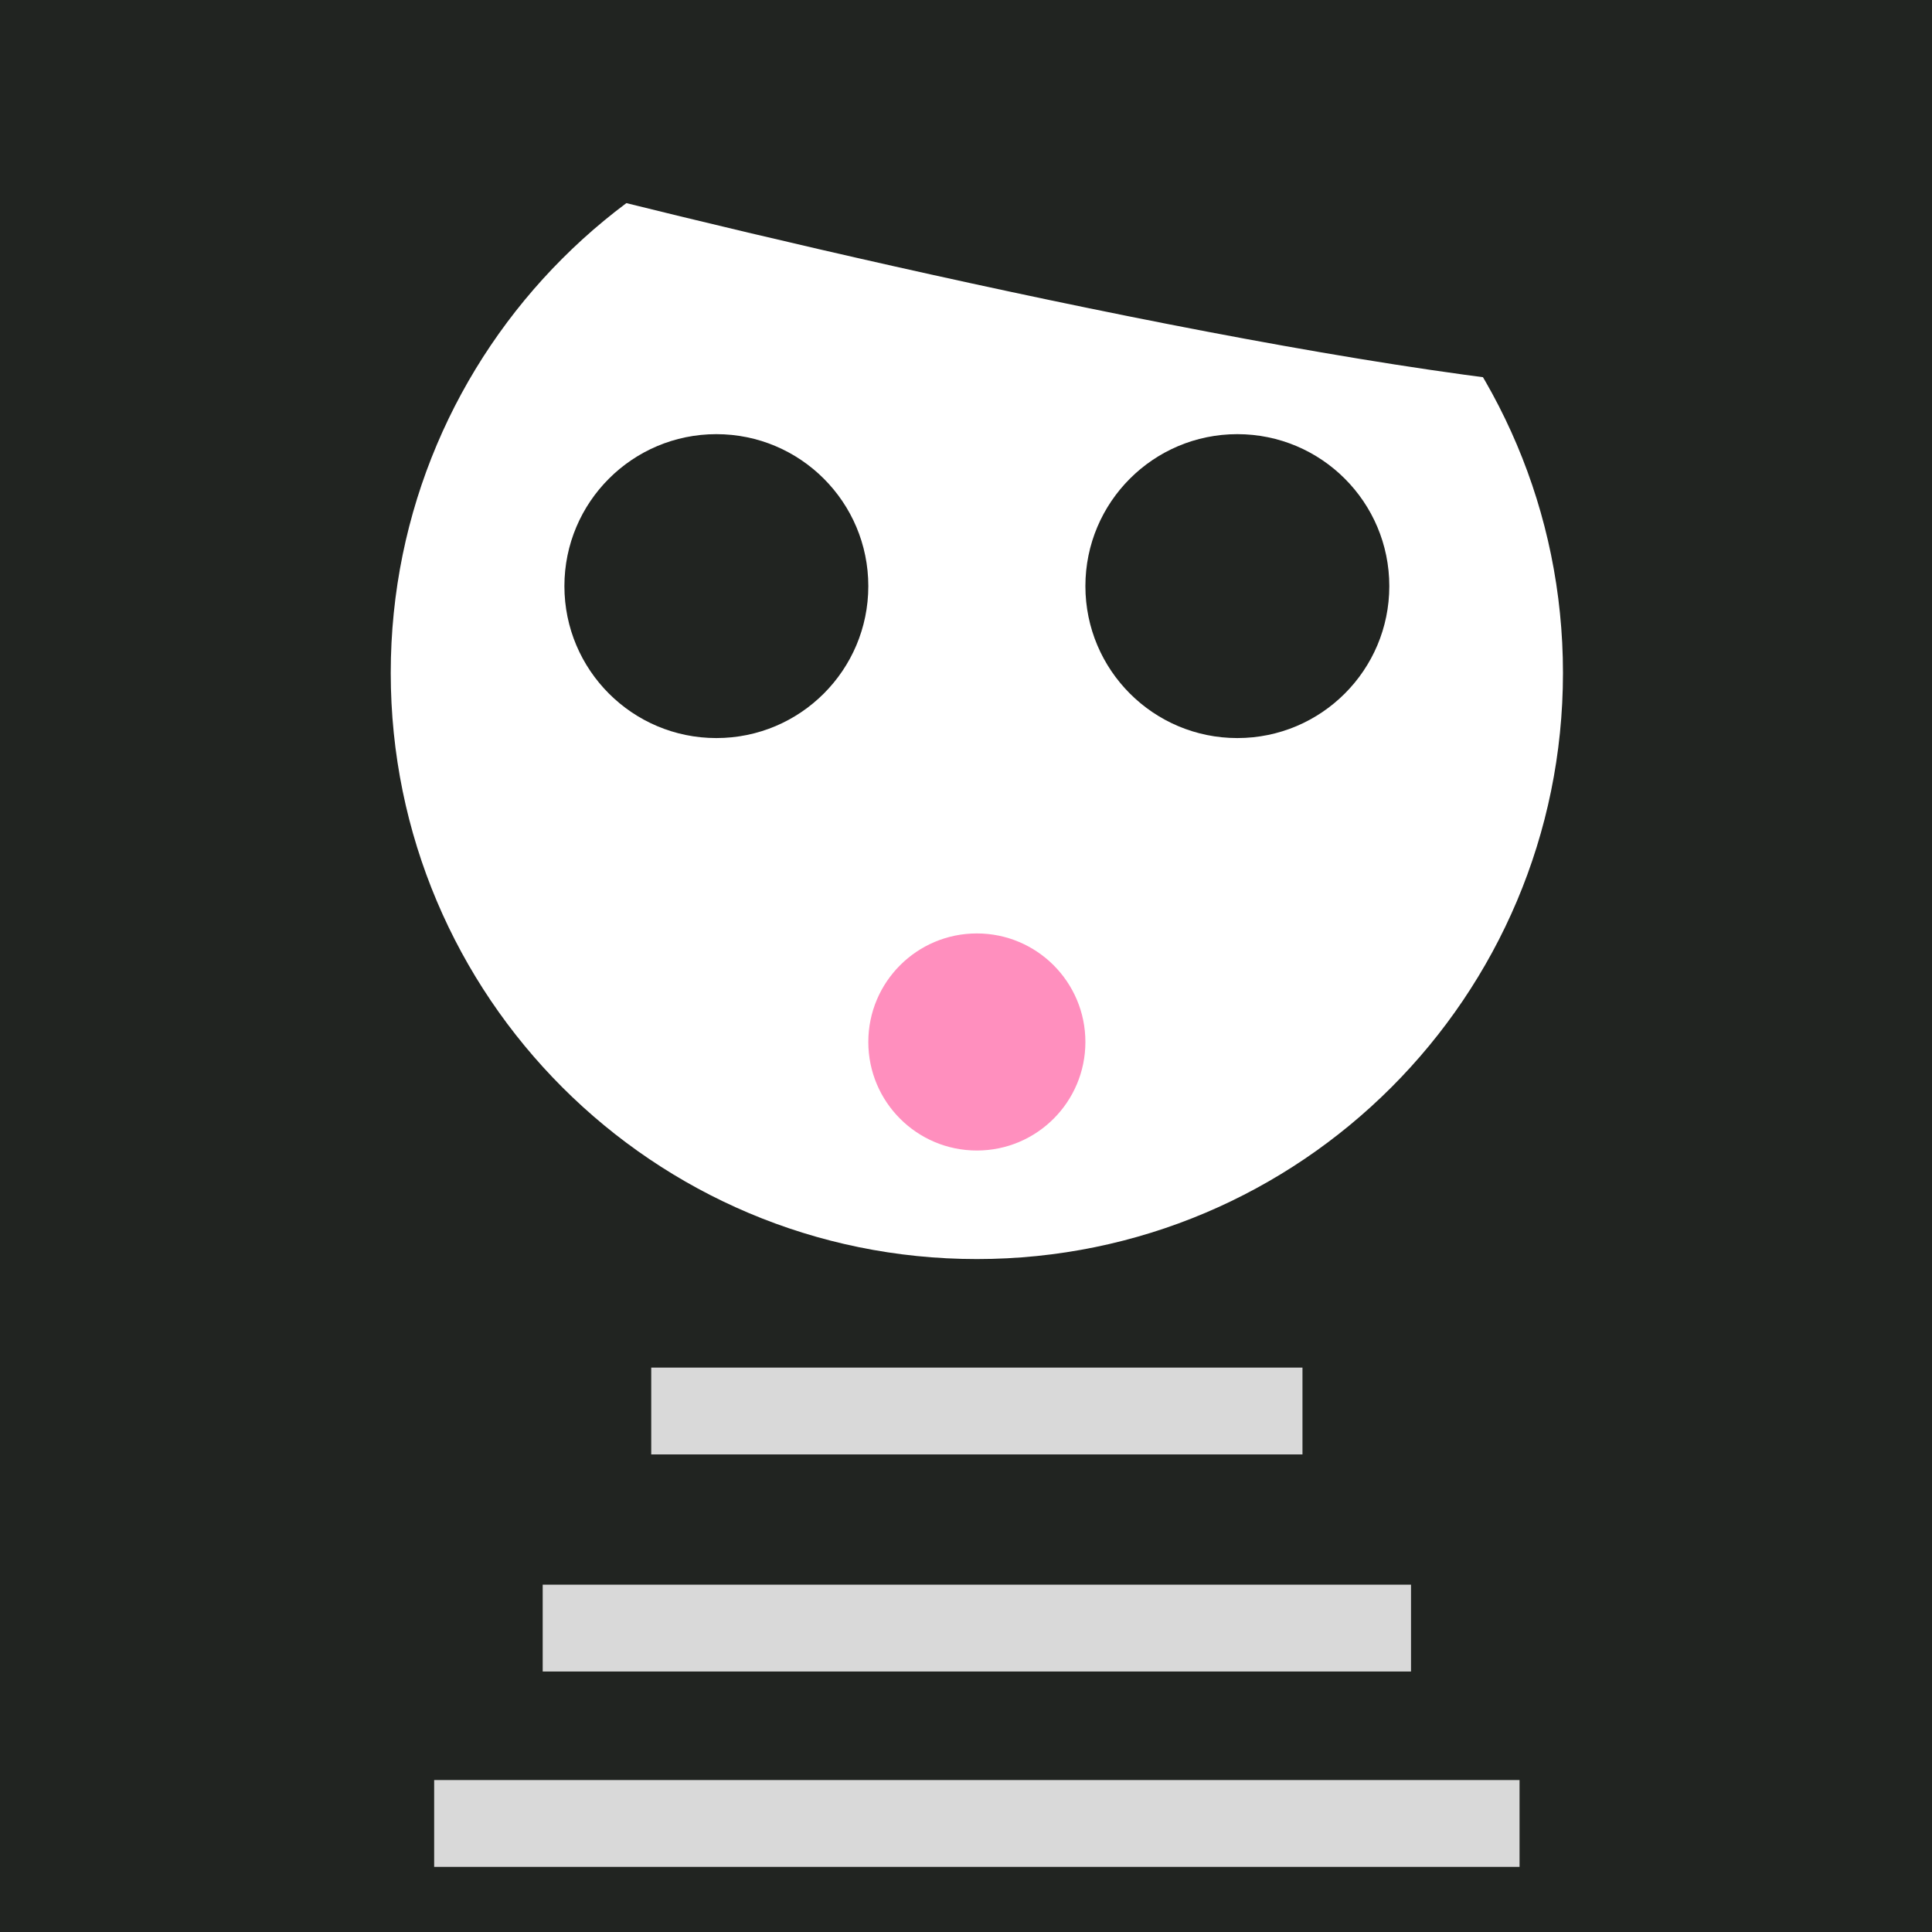
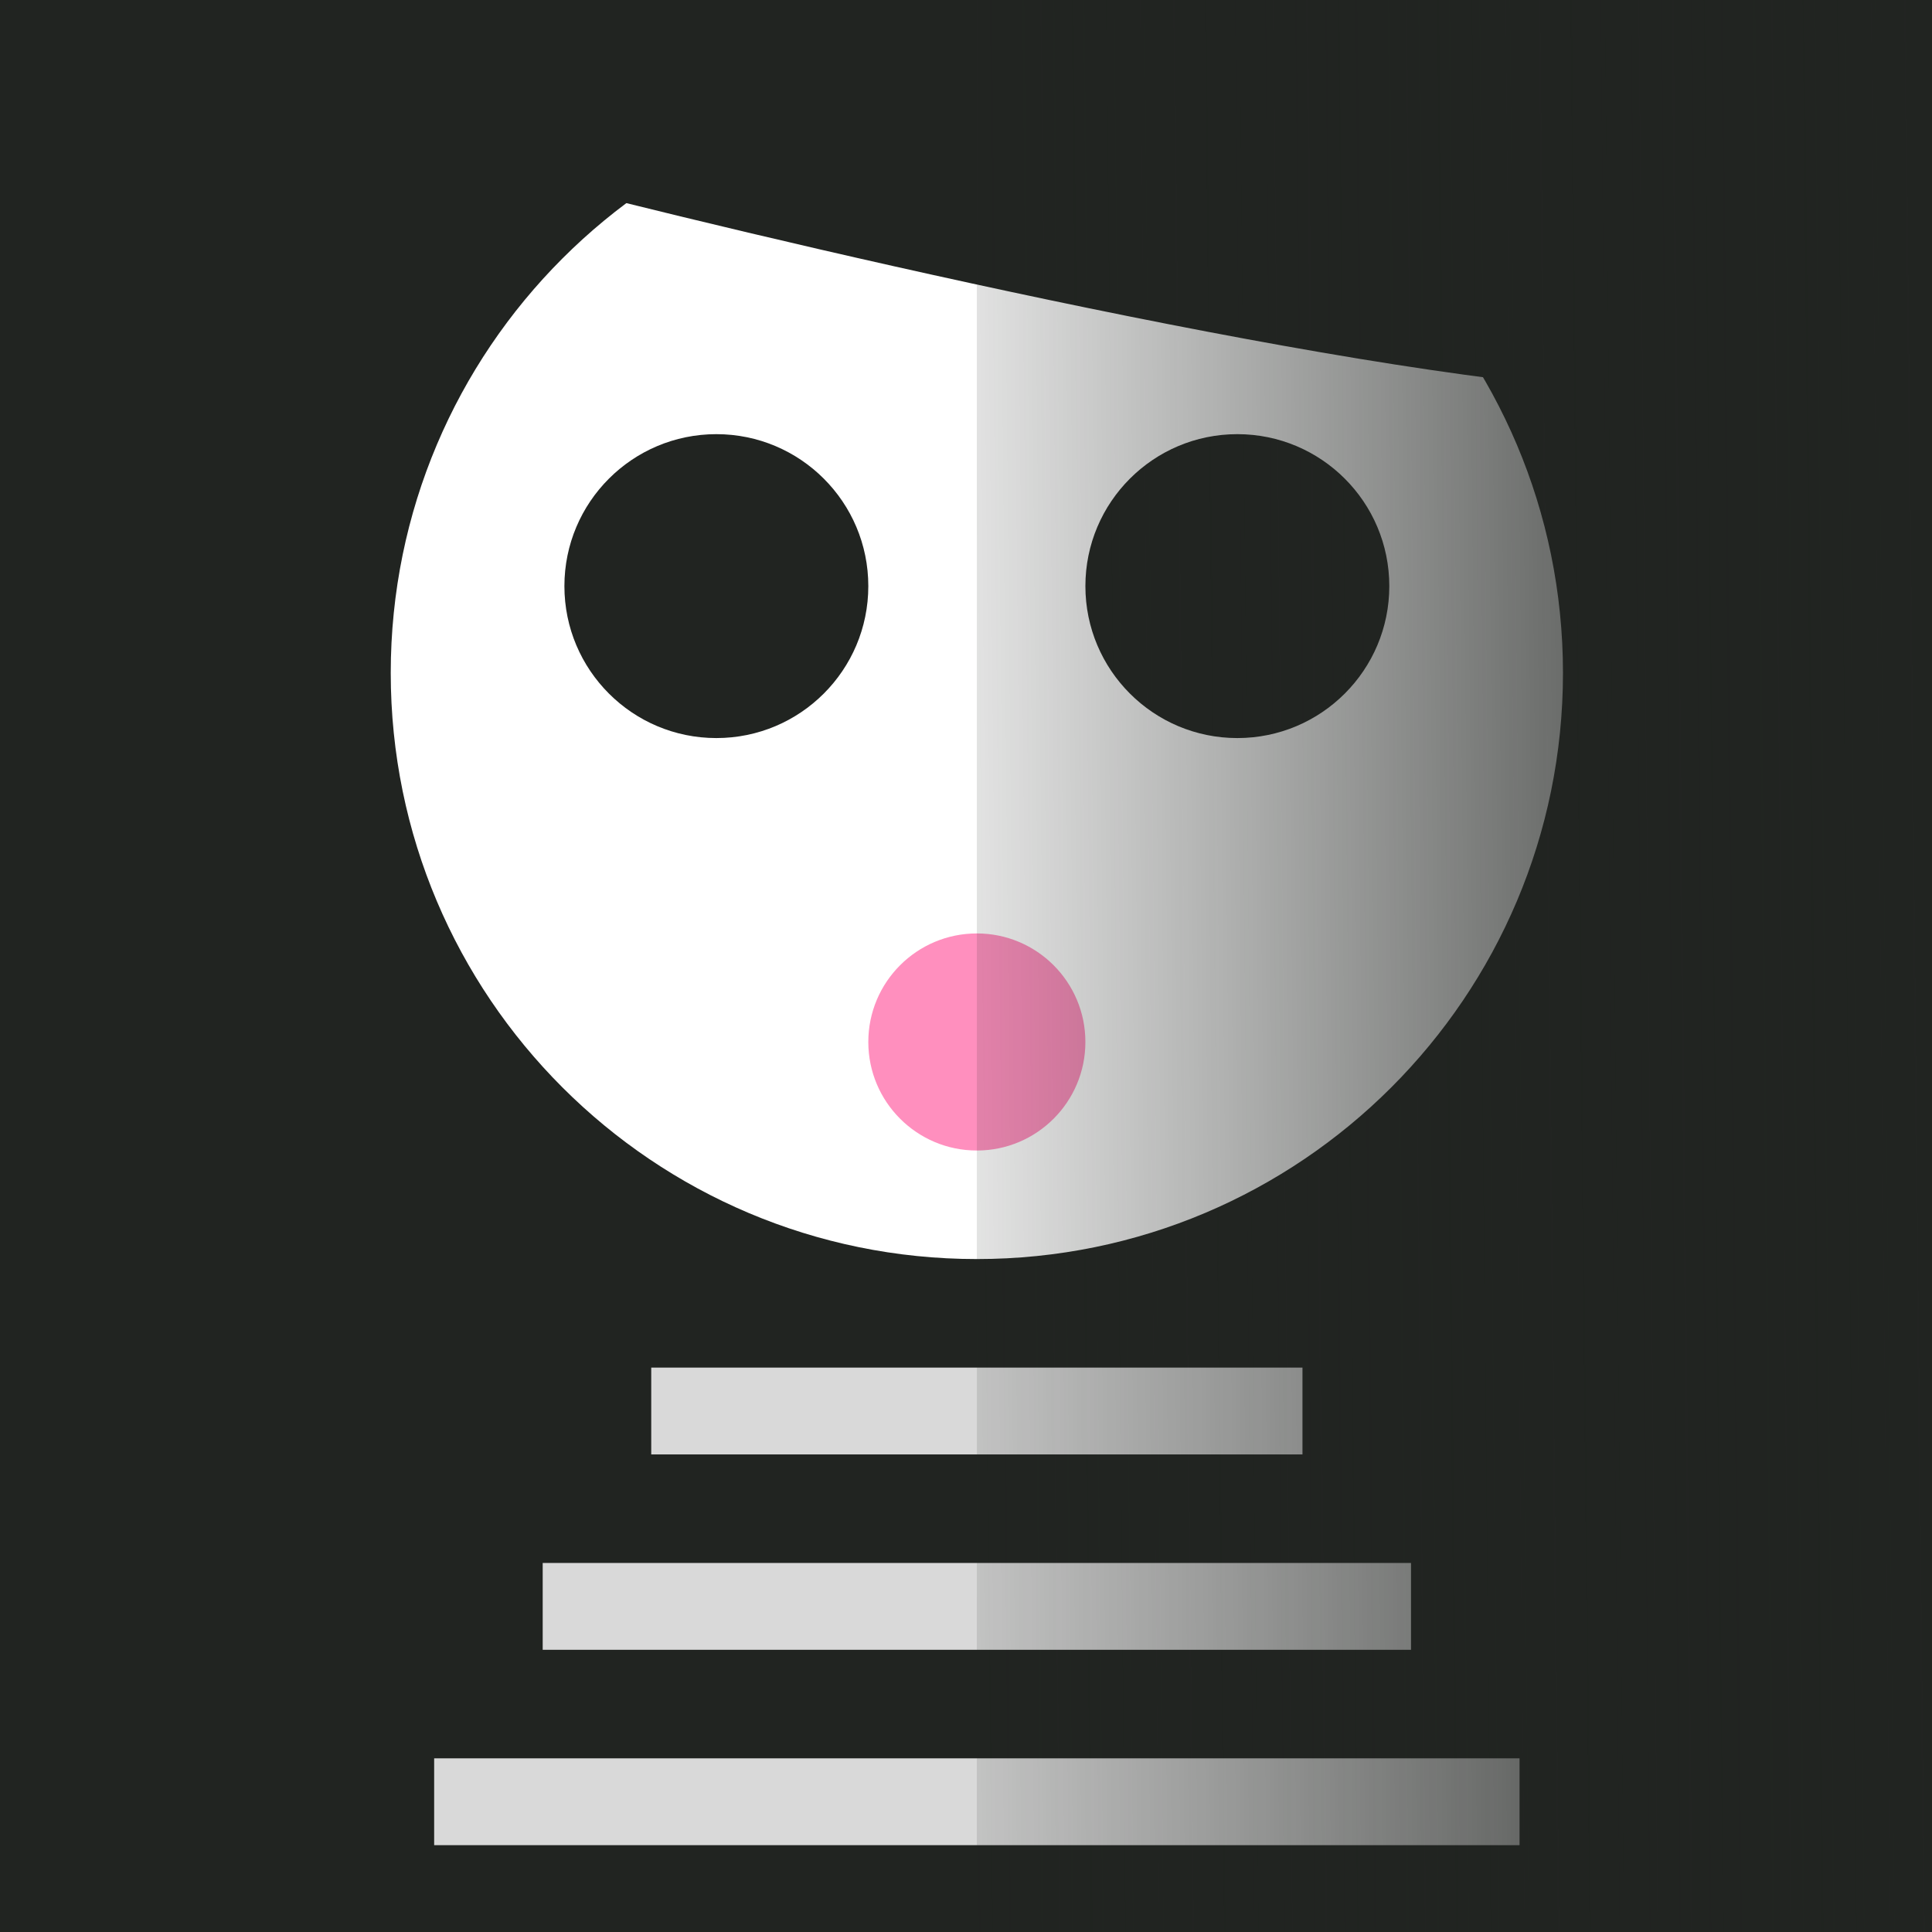
<svg xmlns="http://www.w3.org/2000/svg" width="89" height="89" viewBox="0 0 89 89" fill="none">
  <rect width="89" height="89" fill="#F5F5F5" />
  <g id="app icon">
    <rect width="89" height="89" fill="#212421" />
    <circle id="Ellipse 7" cx="45" cy="31" r="27" fill="white" />
    <circle id="Ellipse 8" cx="45" cy="48" r="5" fill="#FF8FBE" />
    <rect id="Rectangle 3" x="30" y="63" width="30" height="4" fill="#D9D9D9" />
-     <rect id="Rectangle 4" x="25" y="73" width="40" height="4" fill="#D9D9D9" />
-     <rect id="Rectangle 5" x="20" y="82" width="50" height="4" fill="#D9D9D9" />
+     <rect id="Rectangle 4" x="25" y="72" width="40" height="4" fill="#D9D9D9" />
+     <rect id="Rectangle 5" x="20" y="81" width="50" height="4" fill="#D9D9D9" />
    <circle id="Ellipse 9" cx="33" cy="27" r="7" fill="#212421" />
    <circle id="Ellipse 10" cx="57" cy="27" r="7" fill="#212421" />
    <path id="Vector 1" d="M74.5 18C61.3 17.2 35 11 23.5 8L32.5 2.5H55L74.5 9.5C80 12.667 87.7 18.8 74.5 18Z" fill="#212421" />
+     <rect id="Rectangle 6" x="45" width="44" height="89" fill="url(#paint0_linear_0_1)" />
  </g>
+   <defs>
+     <linearGradient id="paint0_linear_0_1" x1="38.5" y1="53" x2="89" y2="52.5" gradientUnits="userSpaceOnUse">
+       <stop stop-color="#212421" stop-opacity="0" />
+       <stop offset="1" stop-color="#212421" />
+     </linearGradient>
+   </defs>
</svg>
